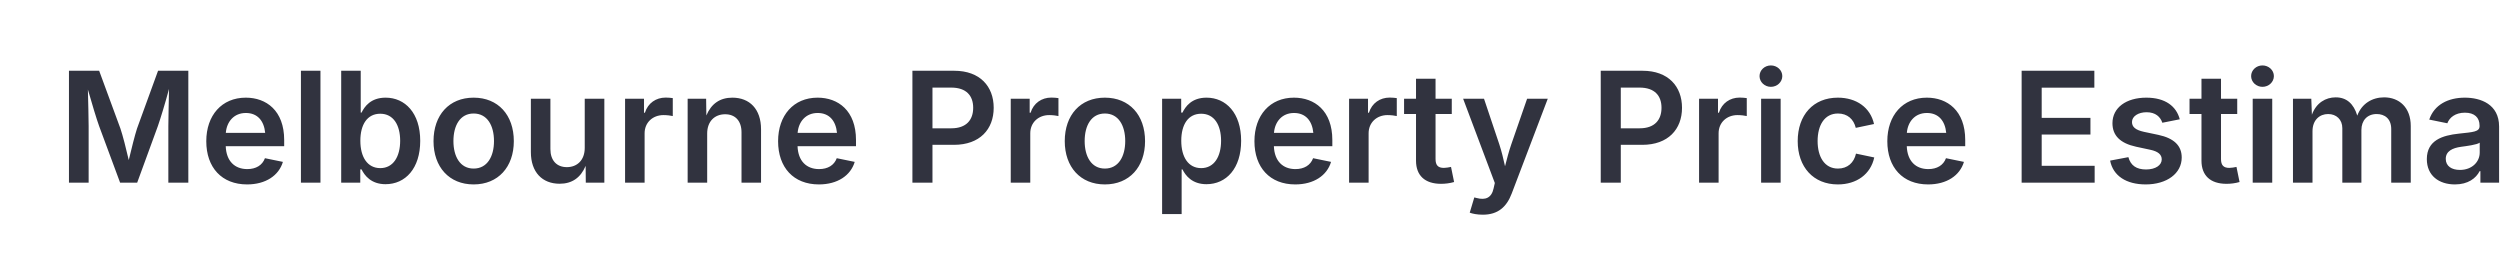
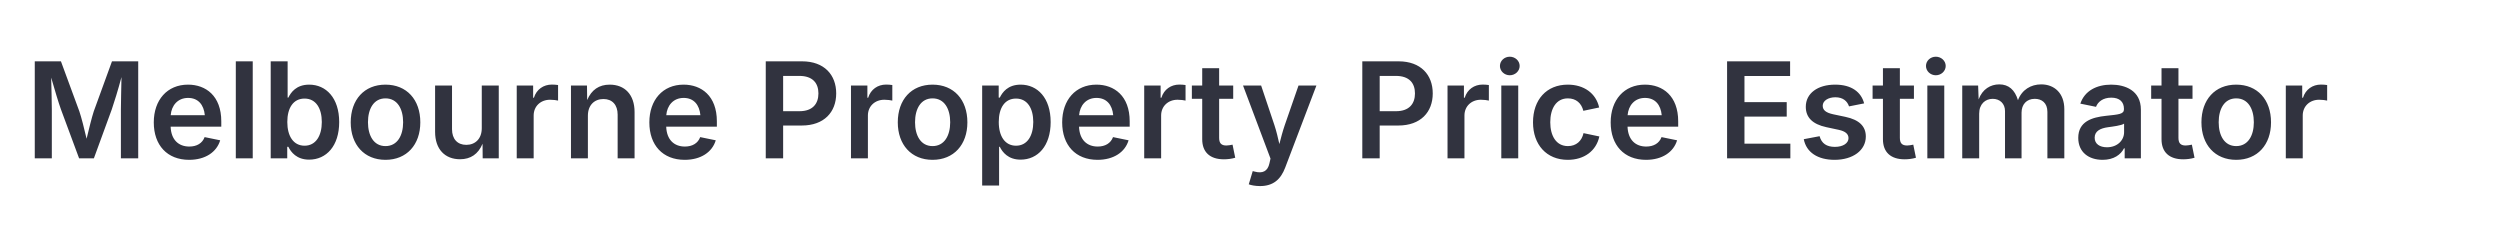
- <svg xmlns="http://www.w3.org/2000/svg" width="520" height="56">
+ <svg xmlns="http://www.w3.org/2000/svg" width="600" height="56">
  <rect width="100%" height="100%" fill="none" />
-   <text x="12" y="38" font-family="Inter, Arial, sans-serif" font-size="32px" fill="#31333F" font-weight="600">Melbourne Property Price Estimator</text>
+   <text x="6" y="38" font-family="Inter, Arial, sans-serif" font-size="32px" fill="#31333F" font-weight="600">Melbourne Property Price Estimator</text>
</svg>
